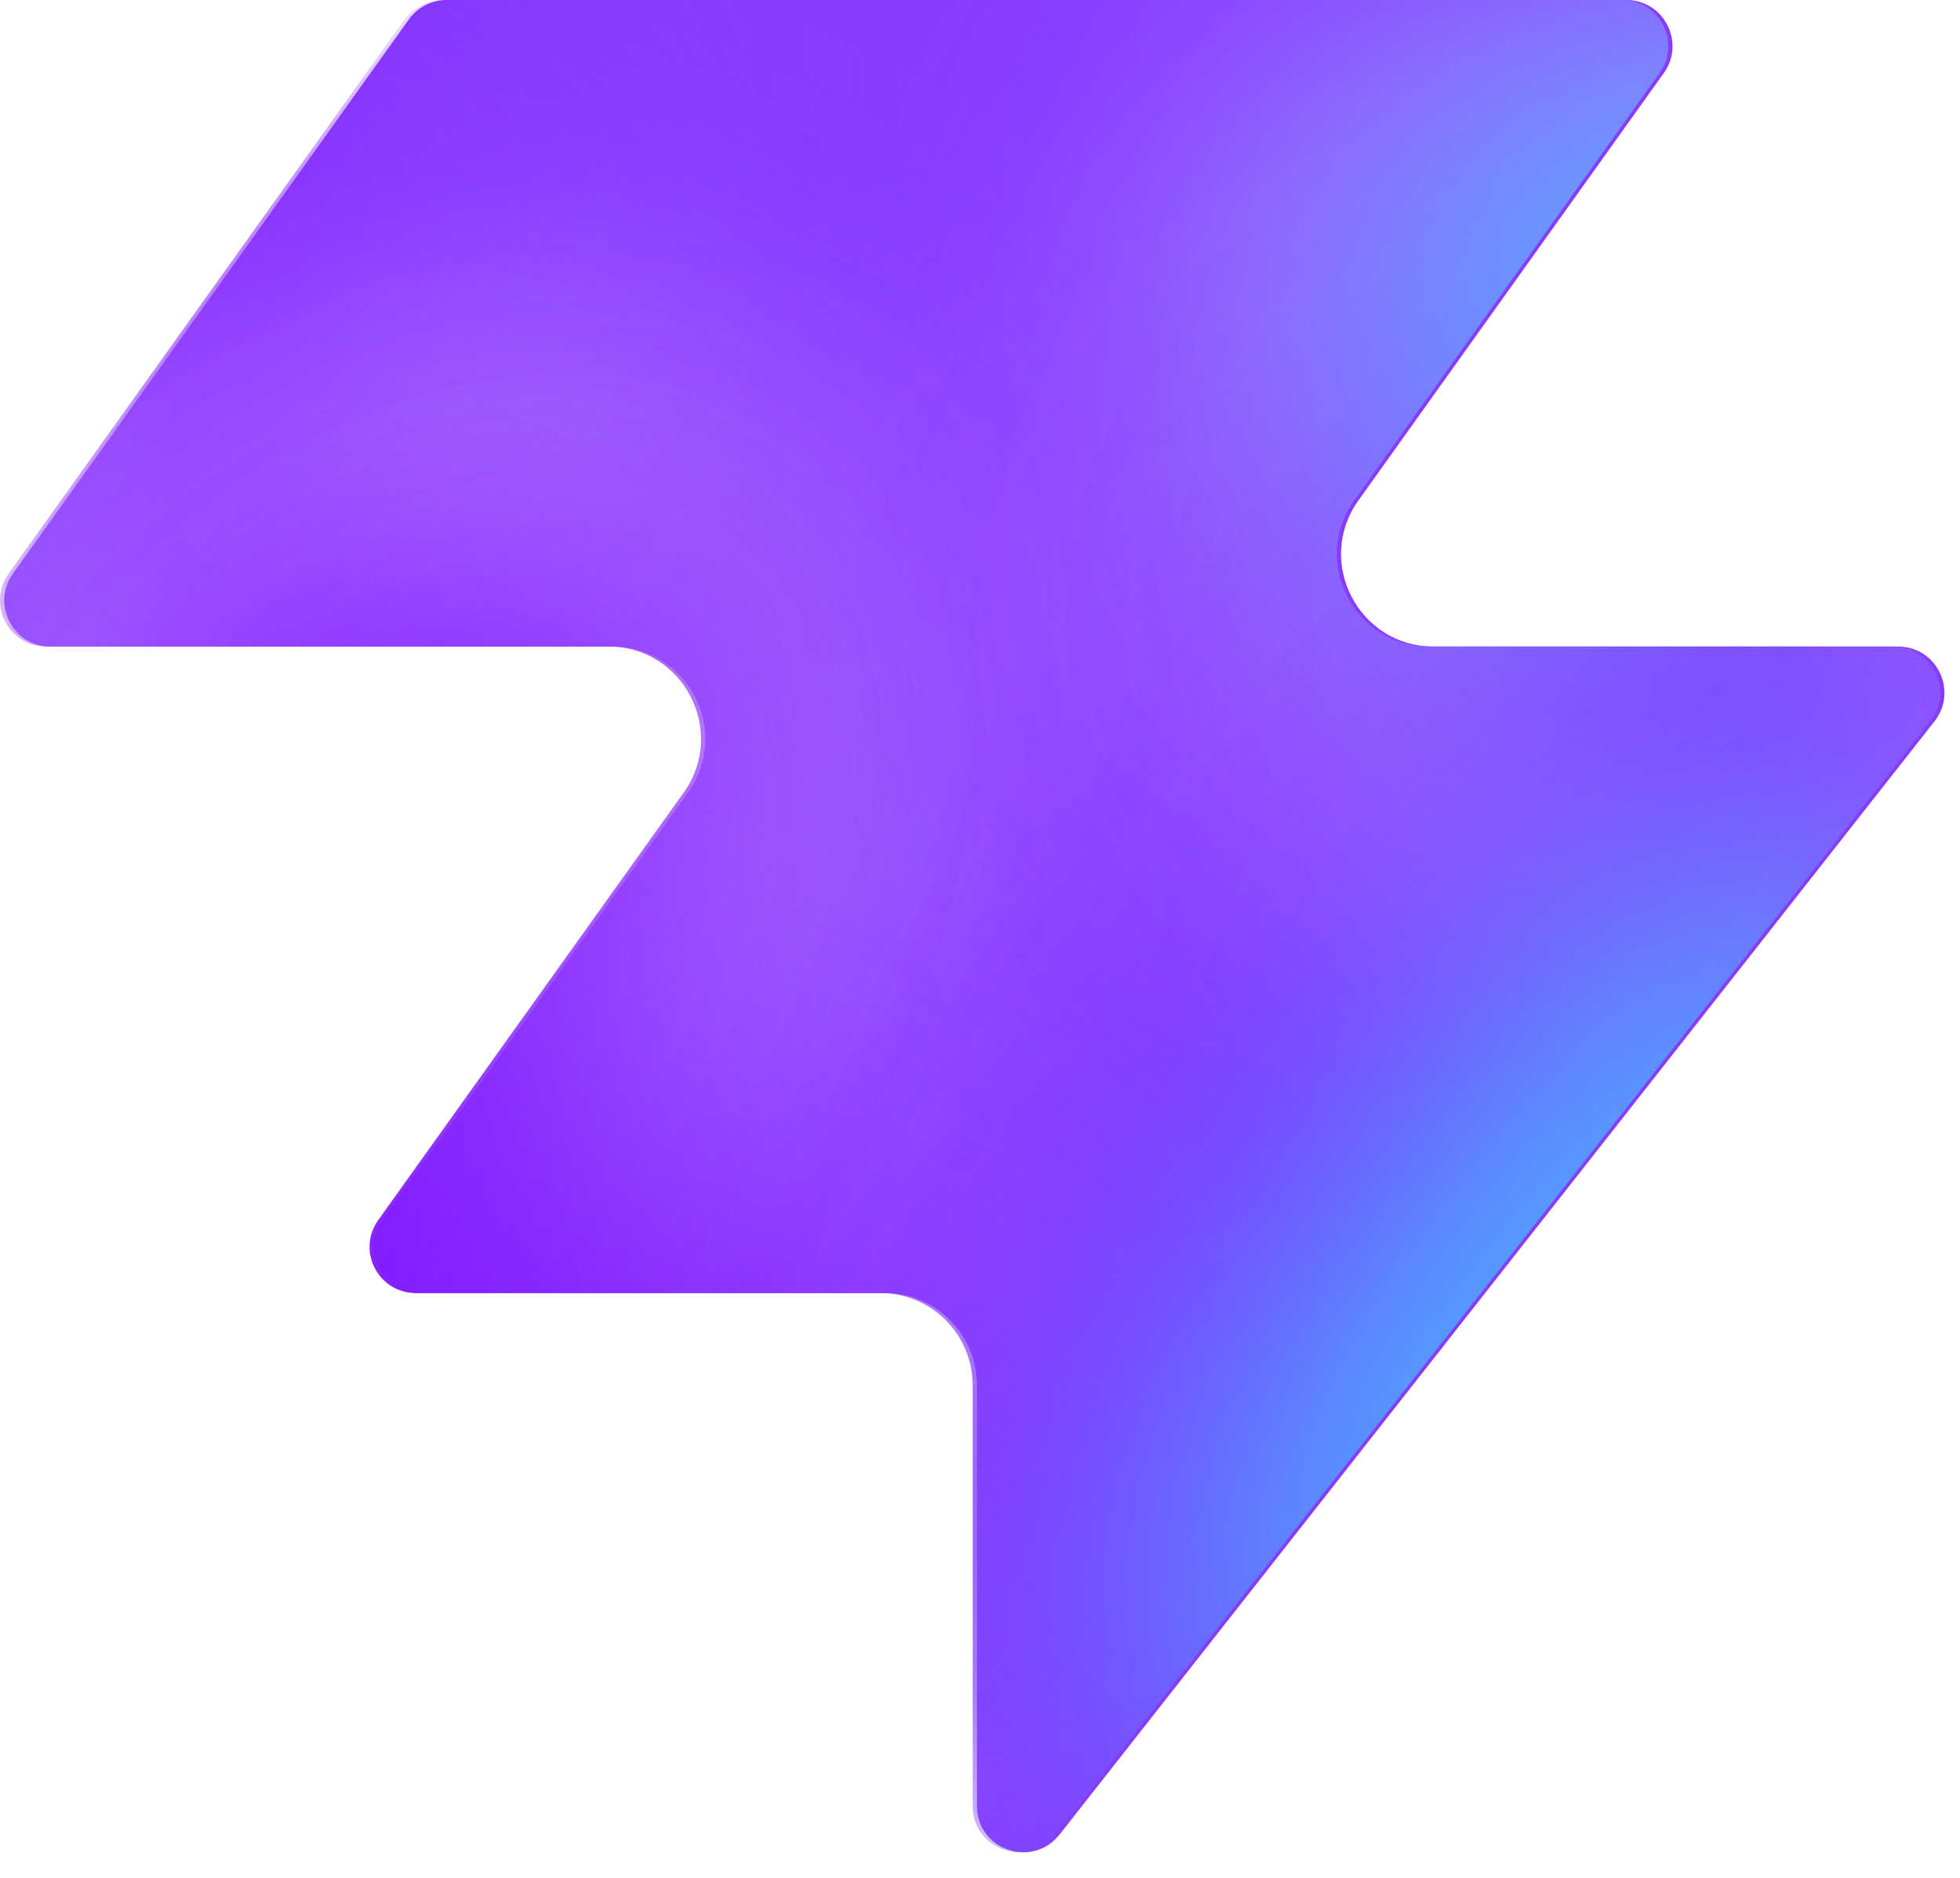
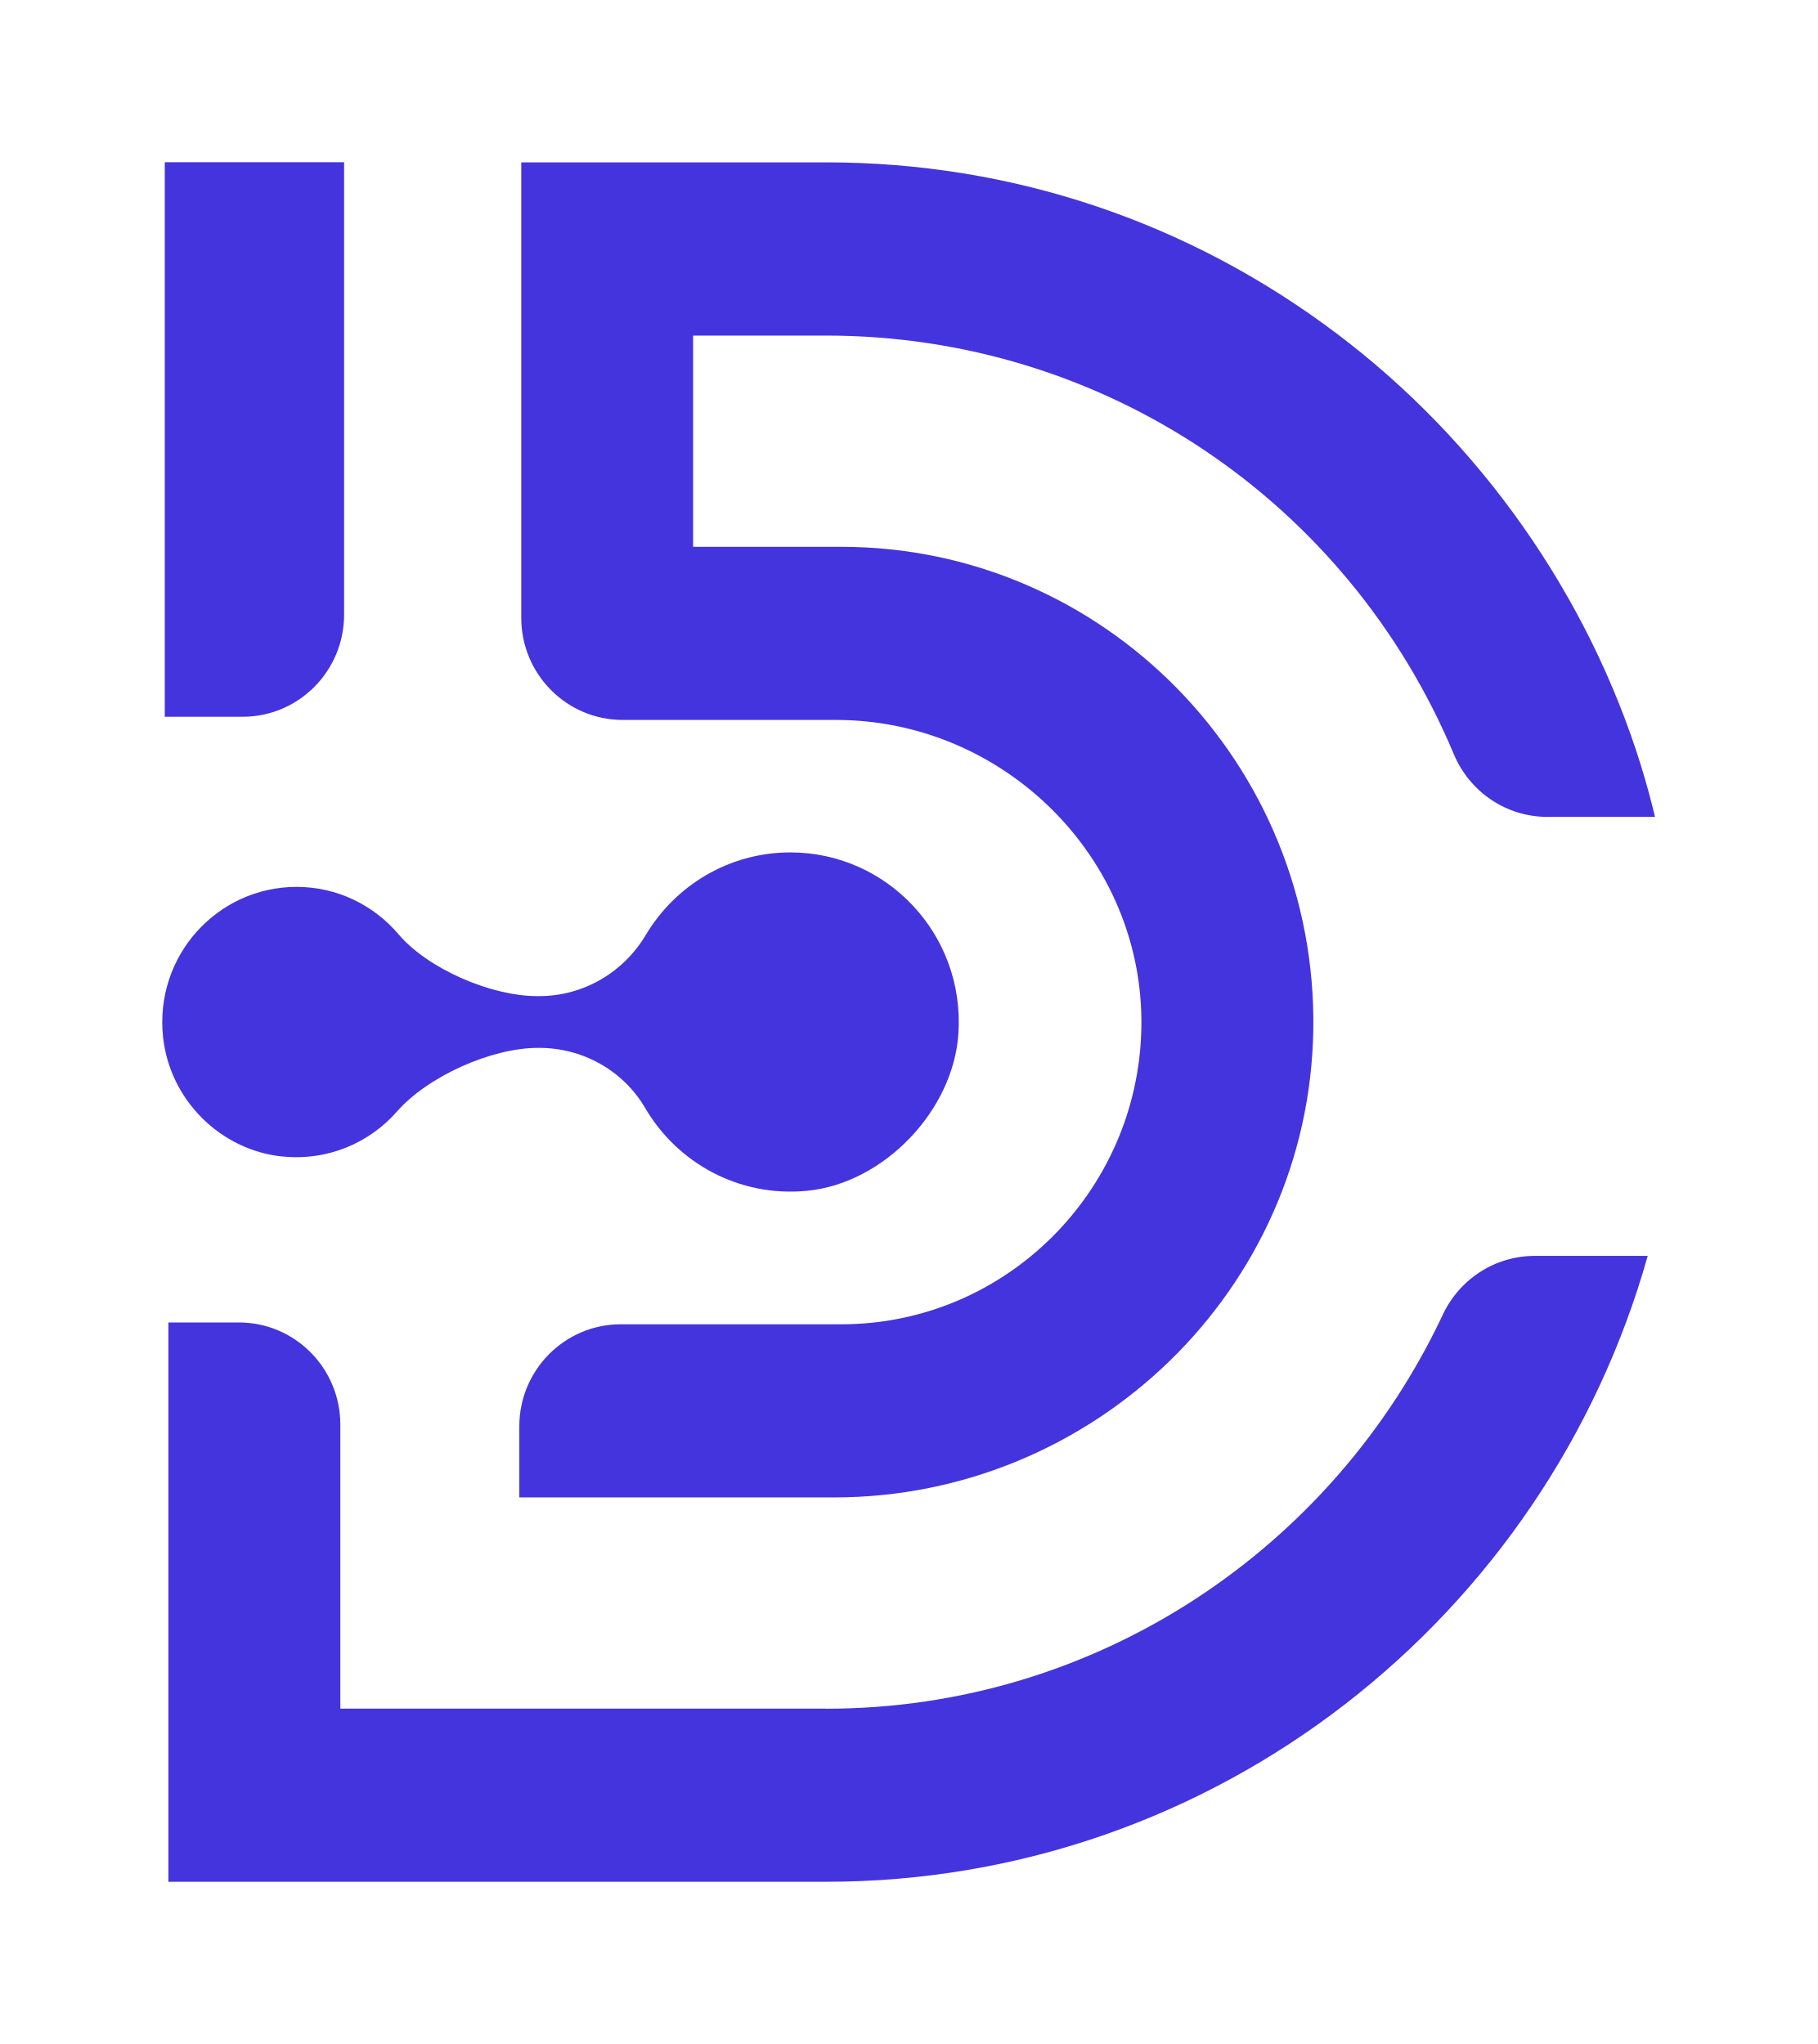
- <svg xmlns="http://www.w3.org/2000/svg" width="48" height="46" fill="none" viewBox="0 0 48 46">
-   <path fill="#863bff" d="M25.946 44.938c-.664.845-2.021.375-2.021-.698V33.937a2.26 2.26 0 0 0-2.262-2.262H10.287c-.92 0-1.456-1.04-.92-1.788l7.48-10.471c1.07-1.497 0-3.578-1.842-3.578H1.237c-.92 0-1.456-1.04-.92-1.788L10.013.474c.214-.297.556-.474.92-.474h28.894c.92 0 1.456 1.04.92 1.788l-7.48 10.471c-1.07 1.498 0 3.579 1.842 3.579h11.377c.943 0 1.473 1.088.89 1.83L25.947 44.94z" style="fill:#863bff;fill:color(display-p3 .525 .23 1);fill-opacity:1" />
-   <mask id="a" width="48" height="46" x="0" y="0" maskUnits="userSpaceOnUse" style="mask-type:alpha">
-     <path fill="#000" d="M25.842 44.938c-.664.844-2.021.375-2.021-.698V33.937a2.26 2.26 0 0 0-2.262-2.262H10.183c-.92 0-1.456-1.04-.92-1.788l7.48-10.471c1.07-1.498 0-3.579-1.842-3.579H1.133c-.92 0-1.456-1.04-.92-1.787L9.91.473c.214-.297.556-.474.92-.474h28.894c.92 0 1.456 1.04.92 1.788l-7.48 10.471c-1.07 1.498 0 3.578 1.842 3.578h11.377c.943 0 1.473 1.088.89 1.832L25.843 44.94z" style="fill:#000;fill-opacity:1" />
-   </mask>
-   <g mask="url(#a)">
-     <g filter="url(#b)">
-       <ellipse cx="5.508" cy="14.704" fill="#ede6ff" rx="5.508" ry="14.704" style="fill:#ede6ff;fill:color(display-p3 .927 .903 1);fill-opacity:1" transform="matrix(.00324 1 1 -.00324 -4.47 31.516)" />
-     </g>
-     <g filter="url(#c)">
-       <ellipse cx="10.399" cy="29.851" fill="#ede6ff" rx="10.399" ry="29.851" style="fill:#ede6ff;fill:color(display-p3 .927 .903 1);fill-opacity:1" transform="matrix(.00324 1 1 -.00324 -39.328 7.883)" />
-     </g>
-     <g filter="url(#d)">
-       <ellipse cx="5.508" cy="30.487" fill="#7e14ff" rx="5.508" ry="30.487" style="fill:#7e14ff;fill:color(display-p3 .492 .077 1);fill-opacity:1" transform="rotate(89.814 -25.913 -14.639)scale(1 -1)" />
-     </g>
-     <g filter="url(#e)">
-       <ellipse cx="5.508" cy="30.599" fill="#7e14ff" rx="5.508" ry="30.599" style="fill:#7e14ff;fill:color(display-p3 .492 .077 1);fill-opacity:1" transform="rotate(89.814 -32.644 -3.334)scale(1 -1)" />
-     </g>
-     <g filter="url(#f)">
-       <ellipse cx="5.508" cy="30.599" fill="#7e14ff" rx="5.508" ry="30.599" style="fill:#7e14ff;fill:color(display-p3 .492 .077 1);fill-opacity:1" transform="matrix(.00324 1 1 -.00324 -34.34 30.47)" />
-     </g>
-     <g filter="url(#g)">
-       <ellipse cx="14.072" cy="22.078" fill="#ede6ff" rx="14.072" ry="22.078" style="fill:#ede6ff;fill:color(display-p3 .927 .903 1);fill-opacity:1" transform="rotate(93.35 24.506 48.493)scale(-1 1)" />
-     </g>
-     <g filter="url(#h)">
-       <ellipse cx="3.47" cy="21.501" fill="#7e14ff" rx="3.47" ry="21.501" style="fill:#7e14ff;fill:color(display-p3 .492 .077 1);fill-opacity:1" transform="rotate(89.009 28.708 47.59)scale(-1 1)" />
-     </g>
-     <g filter="url(#i)">
-       <ellipse cx="3.47" cy="21.501" fill="#7e14ff" rx="3.47" ry="21.501" style="fill:#7e14ff;fill:color(display-p3 .492 .077 1);fill-opacity:1" transform="rotate(89.009 28.708 47.59)scale(-1 1)" />
-     </g>
-     <g filter="url(#j)">
-       <ellipse cx=".387" cy="8.972" fill="#7e14ff" rx="4.407" ry="29.108" style="fill:#7e14ff;fill:color(display-p3 .492 .077 1);fill-opacity:1" transform="rotate(39.51 .387 8.972)" />
-     </g>
-     <g filter="url(#k)">
-       <ellipse cx="47.523" cy="-6.092" fill="#7e14ff" rx="4.407" ry="29.108" style="fill:#7e14ff;fill:color(display-p3 .492 .077 1);fill-opacity:1" transform="rotate(37.892 47.523 -6.092)" />
-     </g>
-     <g filter="url(#l)">
-       <ellipse cx="41.412" cy="6.333" fill="#47bfff" rx="5.971" ry="9.665" style="fill:#47bfff;fill:color(display-p3 .28 .748 1);fill-opacity:1" transform="rotate(37.892 41.412 6.333)" />
-     </g>
-     <g filter="url(#m)">
-       <ellipse cx="-1.879" cy="38.332" fill="#7e14ff" rx="4.407" ry="29.108" style="fill:#7e14ff;fill:color(display-p3 .492 .077 1);fill-opacity:1" transform="rotate(37.892 -1.88 38.332)" />
-     </g>
-     <g filter="url(#n)">
-       <ellipse cx="-1.879" cy="38.332" fill="#7e14ff" rx="4.407" ry="29.108" style="fill:#7e14ff;fill:color(display-p3 .492 .077 1);fill-opacity:1" transform="rotate(37.892 -1.88 38.332)" />
-     </g>
-     <g filter="url(#o)">
-       <ellipse cx="35.651" cy="29.907" fill="#7e14ff" rx="4.407" ry="29.108" style="fill:#7e14ff;fill:color(display-p3 .492 .077 1);fill-opacity:1" transform="rotate(37.892 35.651 29.907)" />
-     </g>
-     <g filter="url(#p)">
-       <ellipse cx="38.418" cy="32.4" fill="#47bfff" rx="5.971" ry="15.297" style="fill:#47bfff;fill:color(display-p3 .28 .748 1);fill-opacity:1" transform="rotate(37.892 38.418 32.4)" />
-     </g>
-   </g>
-   <defs>
-     <filter id="b" width="60.045" height="41.654" x="-19.77" y="16.149" color-interpolation-filters="sRGB" filterUnits="userSpaceOnUse">
-       <feFlood flood-opacity="0" result="BackgroundImageFix" />
-       <feBlend in="SourceGraphic" in2="BackgroundImageFix" result="shape" />
-       <feGaussianBlur result="effect1_foregroundBlur_2002_17158" stdDeviation="7.659" />
-     </filter>
-     <filter id="c" width="90.34" height="51.437" x="-54.613" y="-7.533" color-interpolation-filters="sRGB" filterUnits="userSpaceOnUse">
-       <feFlood flood-opacity="0" result="BackgroundImageFix" />
-       <feBlend in="SourceGraphic" in2="BackgroundImageFix" result="shape" />
-       <feGaussianBlur result="effect1_foregroundBlur_2002_17158" stdDeviation="7.659" />
-     </filter>
-     <filter id="d" width="79.355" height="29.4" x="-49.64" y="2.03" color-interpolation-filters="sRGB" filterUnits="userSpaceOnUse">
-       <feFlood flood-opacity="0" result="BackgroundImageFix" />
-       <feBlend in="SourceGraphic" in2="BackgroundImageFix" result="shape" />
-       <feGaussianBlur result="effect1_foregroundBlur_2002_17158" stdDeviation="4.596" />
-     </filter>
-     <filter id="e" width="79.579" height="29.4" x="-45.045" y="20.029" color-interpolation-filters="sRGB" filterUnits="userSpaceOnUse">
-       <feFlood flood-opacity="0" result="BackgroundImageFix" />
-       <feBlend in="SourceGraphic" in2="BackgroundImageFix" result="shape" />
-       <feGaussianBlur result="effect1_foregroundBlur_2002_17158" stdDeviation="4.596" />
-     </filter>
-     <filter id="f" width="79.579" height="29.4" x="-43.513" y="21.178" color-interpolation-filters="sRGB" filterUnits="userSpaceOnUse">
-       <feFlood flood-opacity="0" result="BackgroundImageFix" />
-       <feBlend in="SourceGraphic" in2="BackgroundImageFix" result="shape" />
-       <feGaussianBlur result="effect1_foregroundBlur_2002_17158" stdDeviation="4.596" />
-     </filter>
-     <filter id="g" width="74.749" height="58.852" x="15.756" y="-17.901" color-interpolation-filters="sRGB" filterUnits="userSpaceOnUse">
-       <feFlood flood-opacity="0" result="BackgroundImageFix" />
-       <feBlend in="SourceGraphic" in2="BackgroundImageFix" result="shape" />
-       <feGaussianBlur result="effect1_foregroundBlur_2002_17158" stdDeviation="7.659" />
-     </filter>
-     <filter id="h" width="61.377" height="25.362" x="23.548" y="2.284" color-interpolation-filters="sRGB" filterUnits="userSpaceOnUse">
-       <feFlood flood-opacity="0" result="BackgroundImageFix" />
-       <feBlend in="SourceGraphic" in2="BackgroundImageFix" result="shape" />
-       <feGaussianBlur result="effect1_foregroundBlur_2002_17158" stdDeviation="4.596" />
-     </filter>
-     <filter id="i" width="61.377" height="25.362" x="23.548" y="2.284" color-interpolation-filters="sRGB" filterUnits="userSpaceOnUse">
-       <feFlood flood-opacity="0" result="BackgroundImageFix" />
-       <feBlend in="SourceGraphic" in2="BackgroundImageFix" result="shape" />
-       <feGaussianBlur result="effect1_foregroundBlur_2002_17158" stdDeviation="4.596" />
-     </filter>
-     <filter id="j" width="56.045" height="63.649" x="-27.636" y="-22.853" color-interpolation-filters="sRGB" filterUnits="userSpaceOnUse">
-       <feFlood flood-opacity="0" result="BackgroundImageFix" />
-       <feBlend in="SourceGraphic" in2="BackgroundImageFix" result="shape" />
-       <feGaussianBlur result="effect1_foregroundBlur_2002_17158" stdDeviation="4.596" />
-     </filter>
-     <filter id="k" width="54.814" height="64.646" x="20.116" y="-38.415" color-interpolation-filters="sRGB" filterUnits="userSpaceOnUse">
-       <feFlood flood-opacity="0" result="BackgroundImageFix" />
-       <feBlend in="SourceGraphic" in2="BackgroundImageFix" result="shape" />
-       <feGaussianBlur result="effect1_foregroundBlur_2002_17158" stdDeviation="4.596" />
-     </filter>
-     <filter id="l" width="33.541" height="35.313" x="24.641" y="-11.323" color-interpolation-filters="sRGB" filterUnits="userSpaceOnUse">
-       <feFlood flood-opacity="0" result="BackgroundImageFix" />
-       <feBlend in="SourceGraphic" in2="BackgroundImageFix" result="shape" />
-       <feGaussianBlur result="effect1_foregroundBlur_2002_17158" stdDeviation="4.596" />
-     </filter>
-     <filter id="m" width="54.814" height="64.646" x="-29.286" y="6.009" color-interpolation-filters="sRGB" filterUnits="userSpaceOnUse">
-       <feFlood flood-opacity="0" result="BackgroundImageFix" />
-       <feBlend in="SourceGraphic" in2="BackgroundImageFix" result="shape" />
-       <feGaussianBlur result="effect1_foregroundBlur_2002_17158" stdDeviation="4.596" />
-     </filter>
-     <filter id="n" width="54.814" height="64.646" x="-29.286" y="6.009" color-interpolation-filters="sRGB" filterUnits="userSpaceOnUse">
-       <feFlood flood-opacity="0" result="BackgroundImageFix" />
-       <feBlend in="SourceGraphic" in2="BackgroundImageFix" result="shape" />
-       <feGaussianBlur result="effect1_foregroundBlur_2002_17158" stdDeviation="4.596" />
-     </filter>
-     <filter id="o" width="54.814" height="64.646" x="8.244" y="-2.416" color-interpolation-filters="sRGB" filterUnits="userSpaceOnUse">
-       <feFlood flood-opacity="0" result="BackgroundImageFix" />
-       <feBlend in="SourceGraphic" in2="BackgroundImageFix" result="shape" />
-       <feGaussianBlur result="effect1_foregroundBlur_2002_17158" stdDeviation="4.596" />
-     </filter>
-     <filter id="p" width="39.409" height="43.623" x="18.713" y="10.588" color-interpolation-filters="sRGB" filterUnits="userSpaceOnUse">
-       <feFlood flood-opacity="0" result="BackgroundImageFix" />
-       <feBlend in="SourceGraphic" in2="BackgroundImageFix" result="shape" />
-       <feGaussianBlur result="effect1_foregroundBlur_2002_17158" stdDeviation="4.596" />
-     </filter>
-   </defs>
+ <svg xmlns="http://www.w3.org/2000/svg" viewBox="-5 -5 56 63" fill="#4434dd">
+   <path d="M20.454 47.663H5.487V38.91C5.487 37.171 4.088 35.761 2.362 35.761H0.189V53H20.454C32.481 53 42.649 44.828 45.772 33.709H42.287C41.075 33.709 39.975 34.418 39.457 35.523C36.09 42.692 28.838 47.666 20.454 47.666V47.663Z" />
+   <path d="M45.576 18.631C43.942 13.352 40.609 8.61 36.187 5.279C31.611 1.828 26.172 0.004 20.454 0.004H11.062V14.042C11.062 15.78 12.461 17.19 14.187 17.19H20.761C25.936 17.19 30.258 21.455 30.17 26.665C30.084 31.725 25.971 35.817 20.925 35.817H14.128C12.402 35.817 11.002 37.226 11.002 38.965V41.153H20.704C28.684 41.153 35.344 34.769 35.468 26.731C35.591 18.551 29.02 11.854 20.925 11.854H16.357V5.343H20.452C28.997 5.343 36.532 10.451 39.799 18.248C40.289 19.416 41.421 20.178 42.68 20.178H45.998C45.872 19.658 45.733 19.142 45.574 18.631H45.576Z" />
+   <path d="M2.477 17.092H0.077V0H5.603V13.944C5.603 15.682 4.203 17.092 2.477 17.092Z" />
+   <path d="M3.706 30.645C5.11 30.787 6.39 30.22 7.234 29.257C8.181 28.177 10.139 27.298 11.571 27.298H11.618C12.953 27.298 14.203 27.992 14.88 29.151C15.863 30.829 17.75 31.908 19.867 31.703C22.236 31.474 24.388 29.226 24.534 26.834C24.721 23.796 22.331 21.273 19.355 21.273C17.463 21.273 15.808 22.293 14.9 23.816C14.207 24.981 12.966 25.702 11.618 25.702H11.547C10.141 25.702 8.192 24.87 7.278 23.794C6.521 22.902 5.393 22.335 4.137 22.335C1.695 22.338 -0.25 24.465 0.026 26.978C0.238 28.904 1.792 30.451 3.706 30.647V30.645Z" />
</svg>
